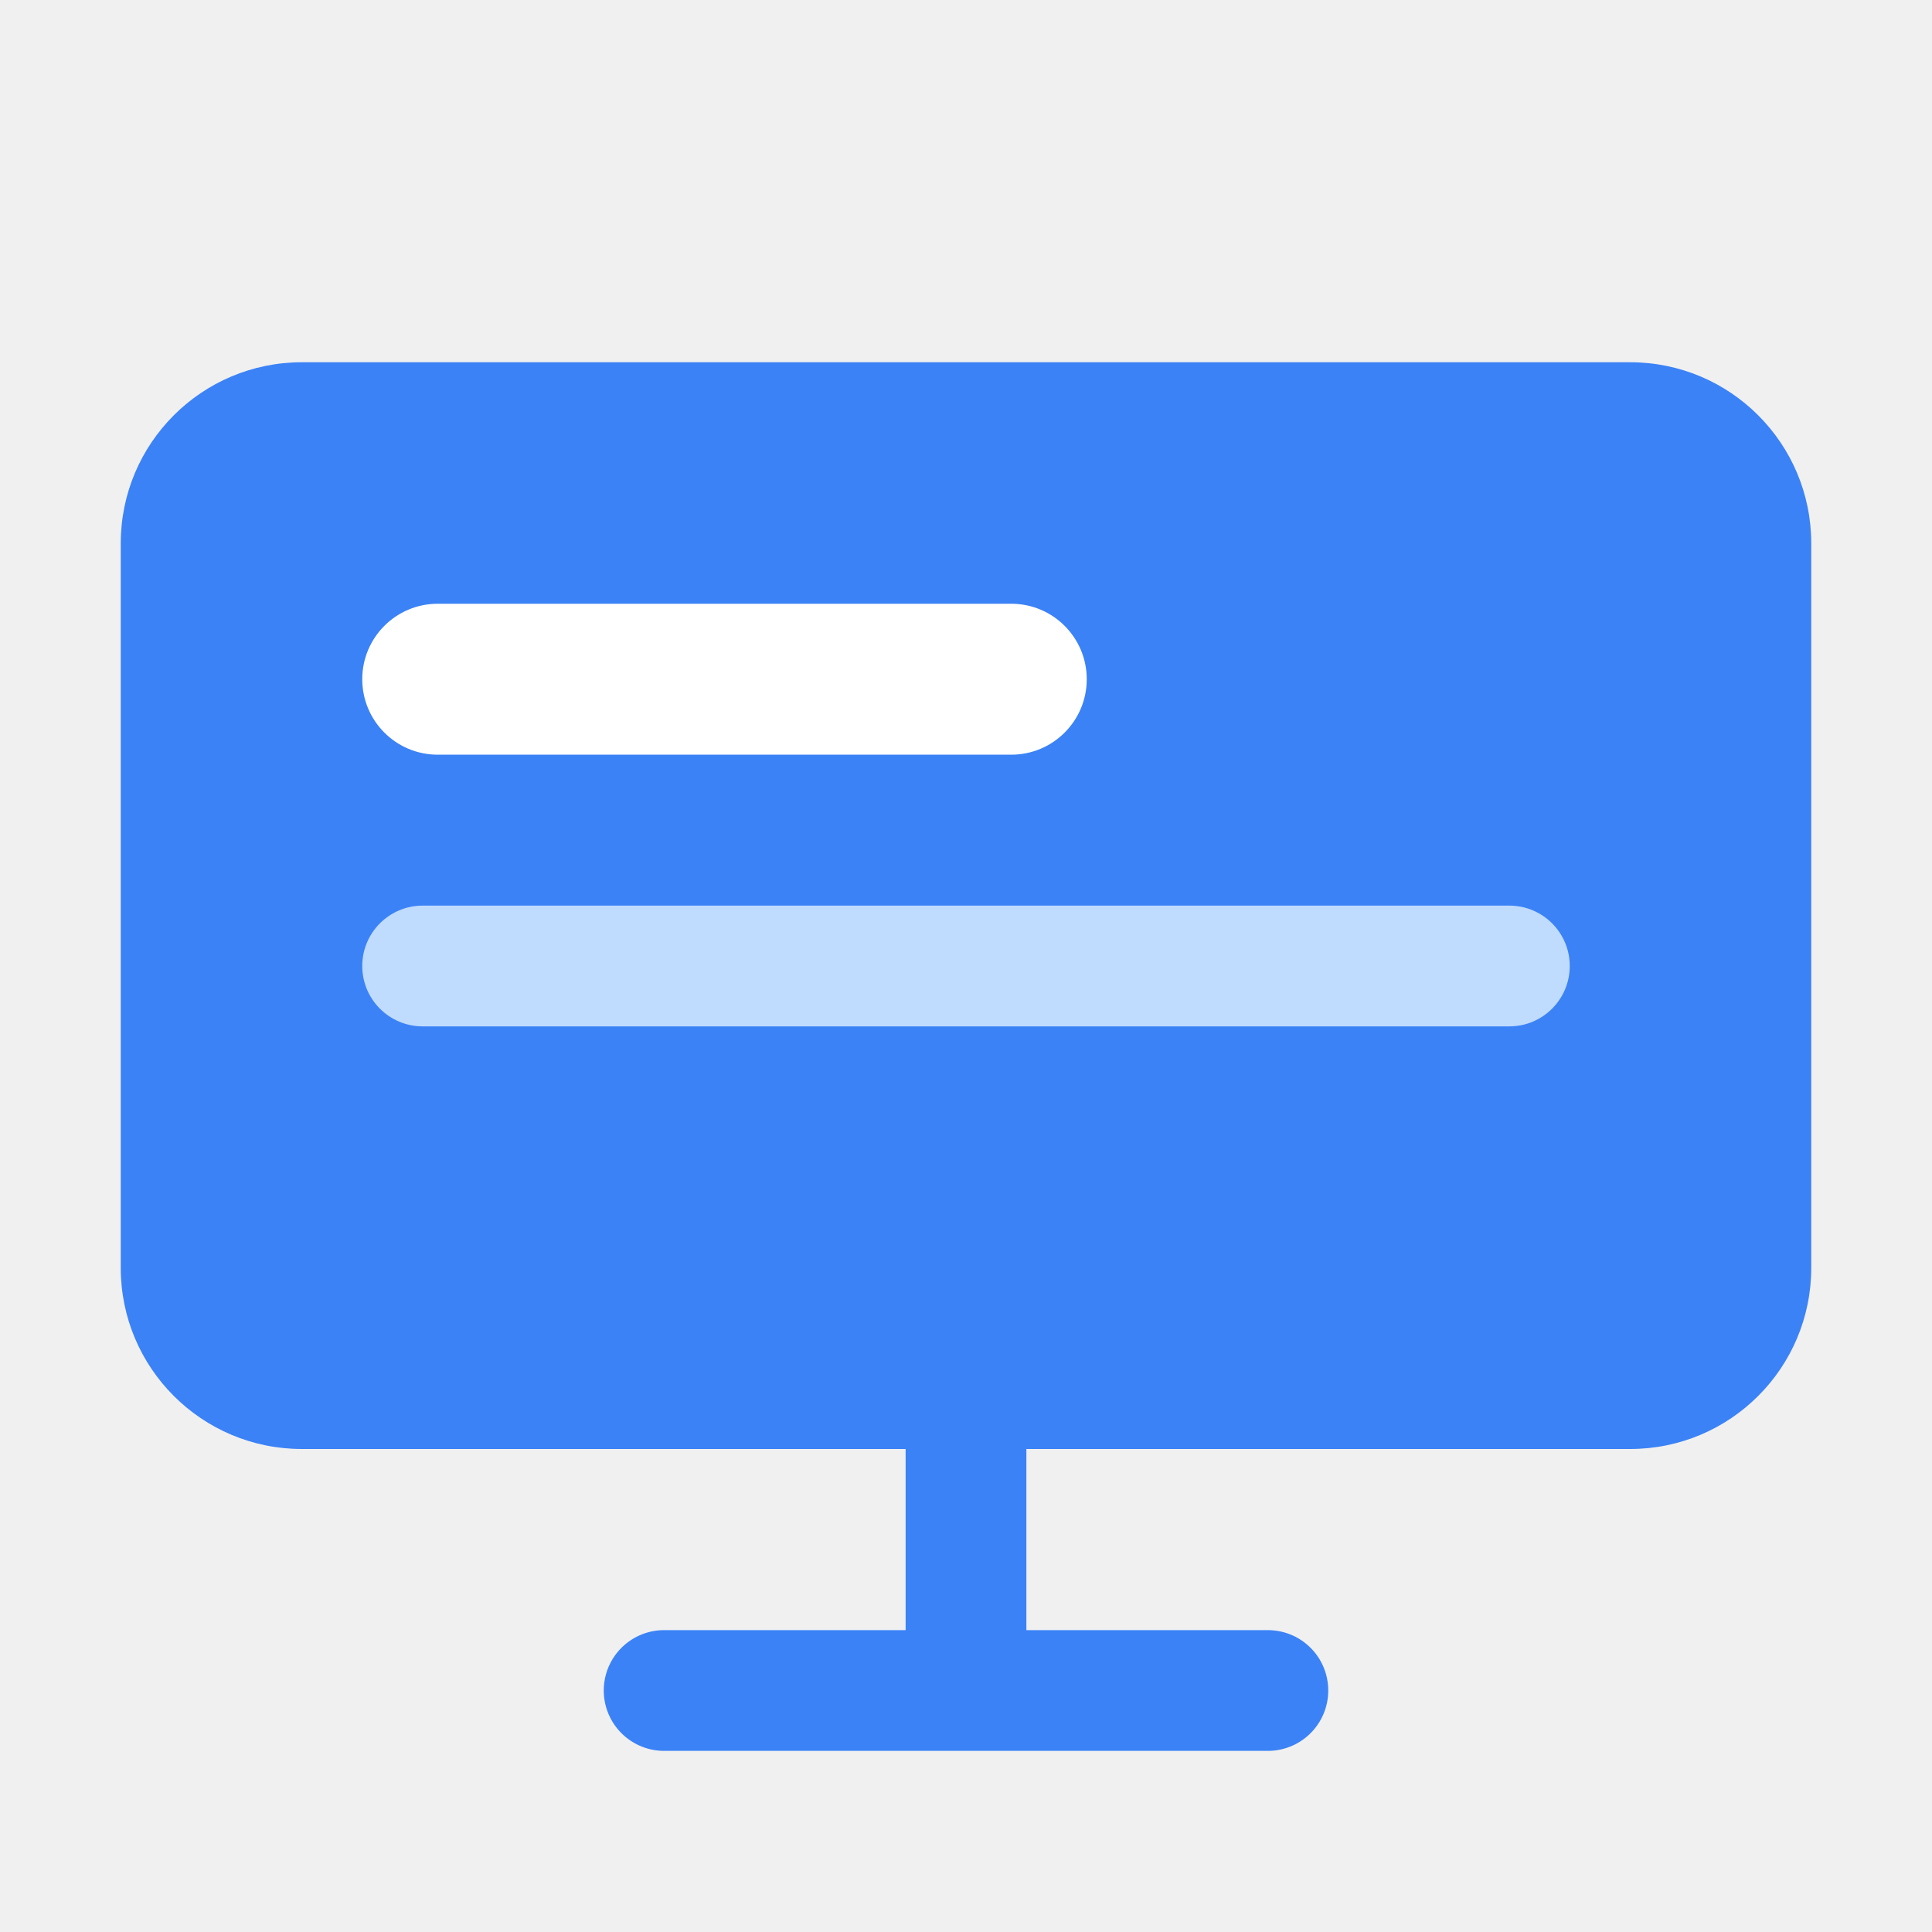
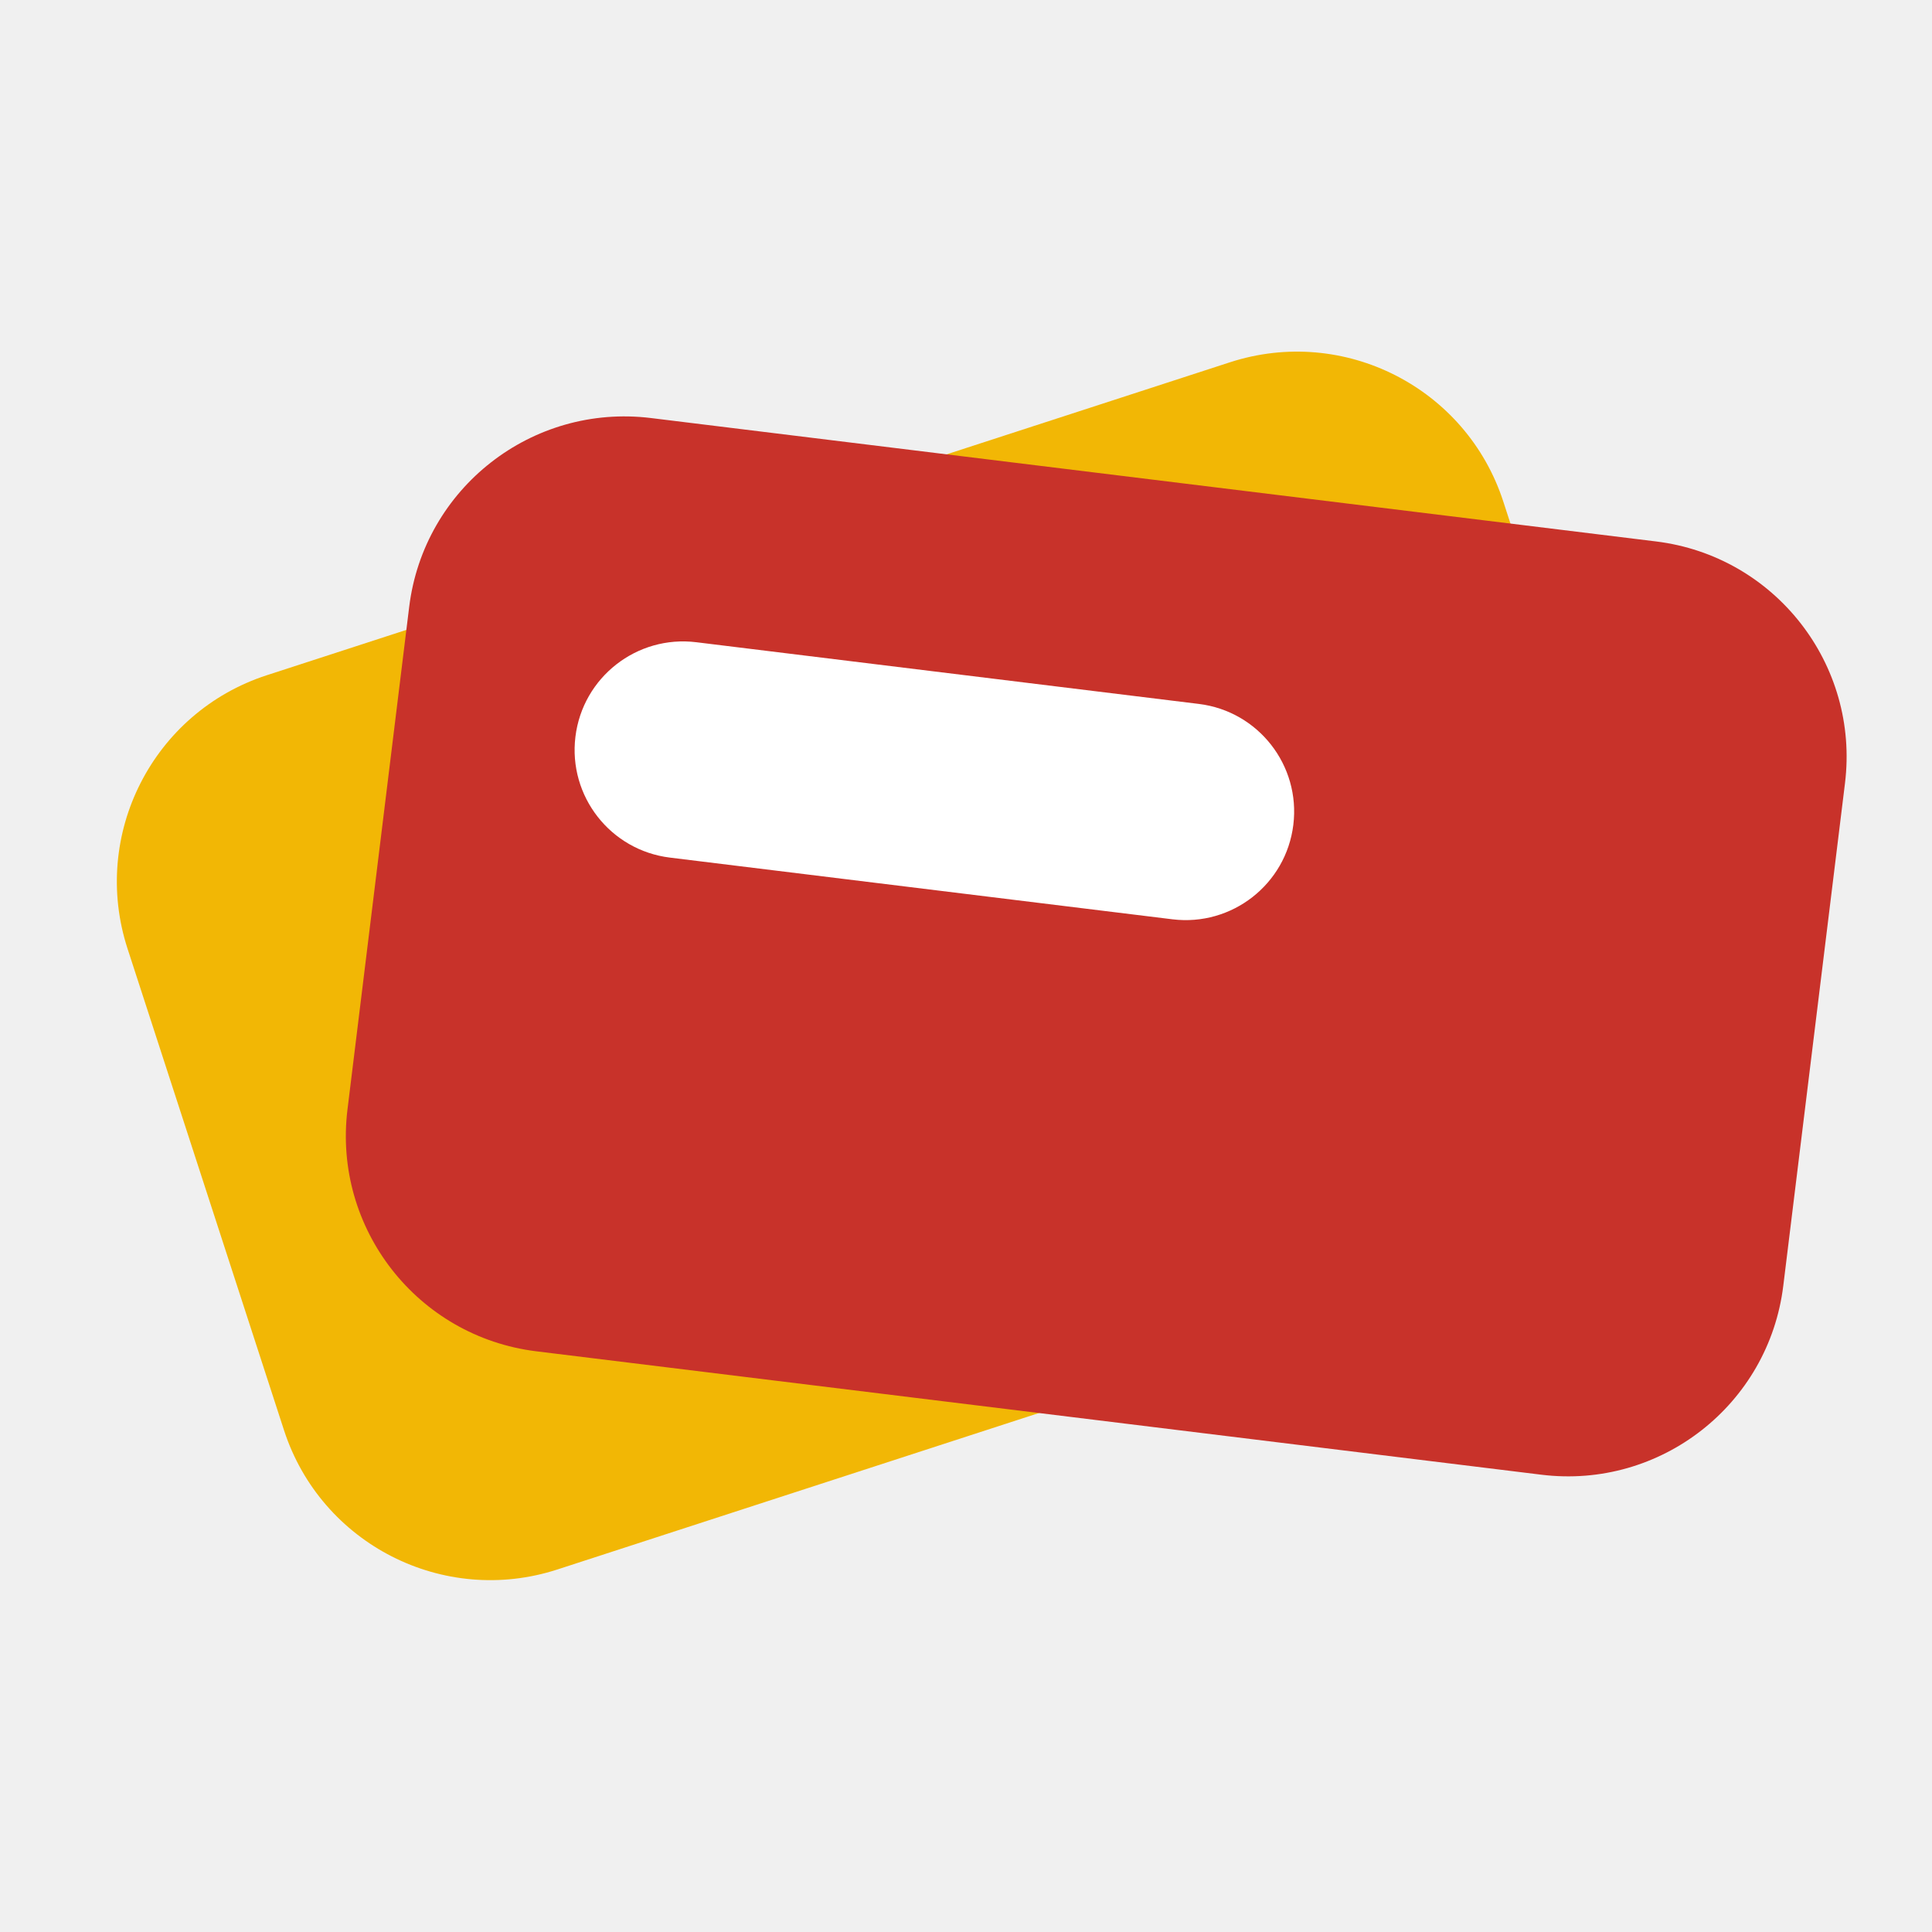
- <svg xmlns="http://www.w3.org/2000/svg" viewBox="0 0 32 32">
-   <rect x="2" y="6" width="28" height="18" rx="3" fill="#3b82f6" />
-   <rect x="6" y="10" width="12" height="2.5" rx="1.25" fill="#fff" />
-   <rect x="6" y="15" width="20" height="2" rx="1" fill="#bfdbfe" />
-   <path d="M16 24v4m-5 0h10" stroke="#3b82f6" stroke-width="2" stroke-linecap="round" />
+ <svg xmlns="http://www.w3.org/2000/svg" viewBox="0 0 64 64">
+   <style>.p{fill:#C8322A}.m{fill:#C8322A;opacity:.55}.a{fill:#F2B705}.w{fill:#FFF}@media (prefers-color-scheme:dark){.p{fill:#FF6B5E}}</style>
+   <g transform="translate(-3.92 -8.30) scale(1.198)">
+     <g transform="rotate(-18 32 46)">
+       <rect class="a" x="12" y="20" width="40" height="26" rx="6" />
+     </g>
+     <g transform="rotate(7 32 46)">
+       <rect class="p" x="12" y="20" width="40" height="26" rx="6" />
+       <rect class="w" x="17" y="26" width="20" height="6" rx="3.0" />
+     </g>
+   </g>
</svg>
